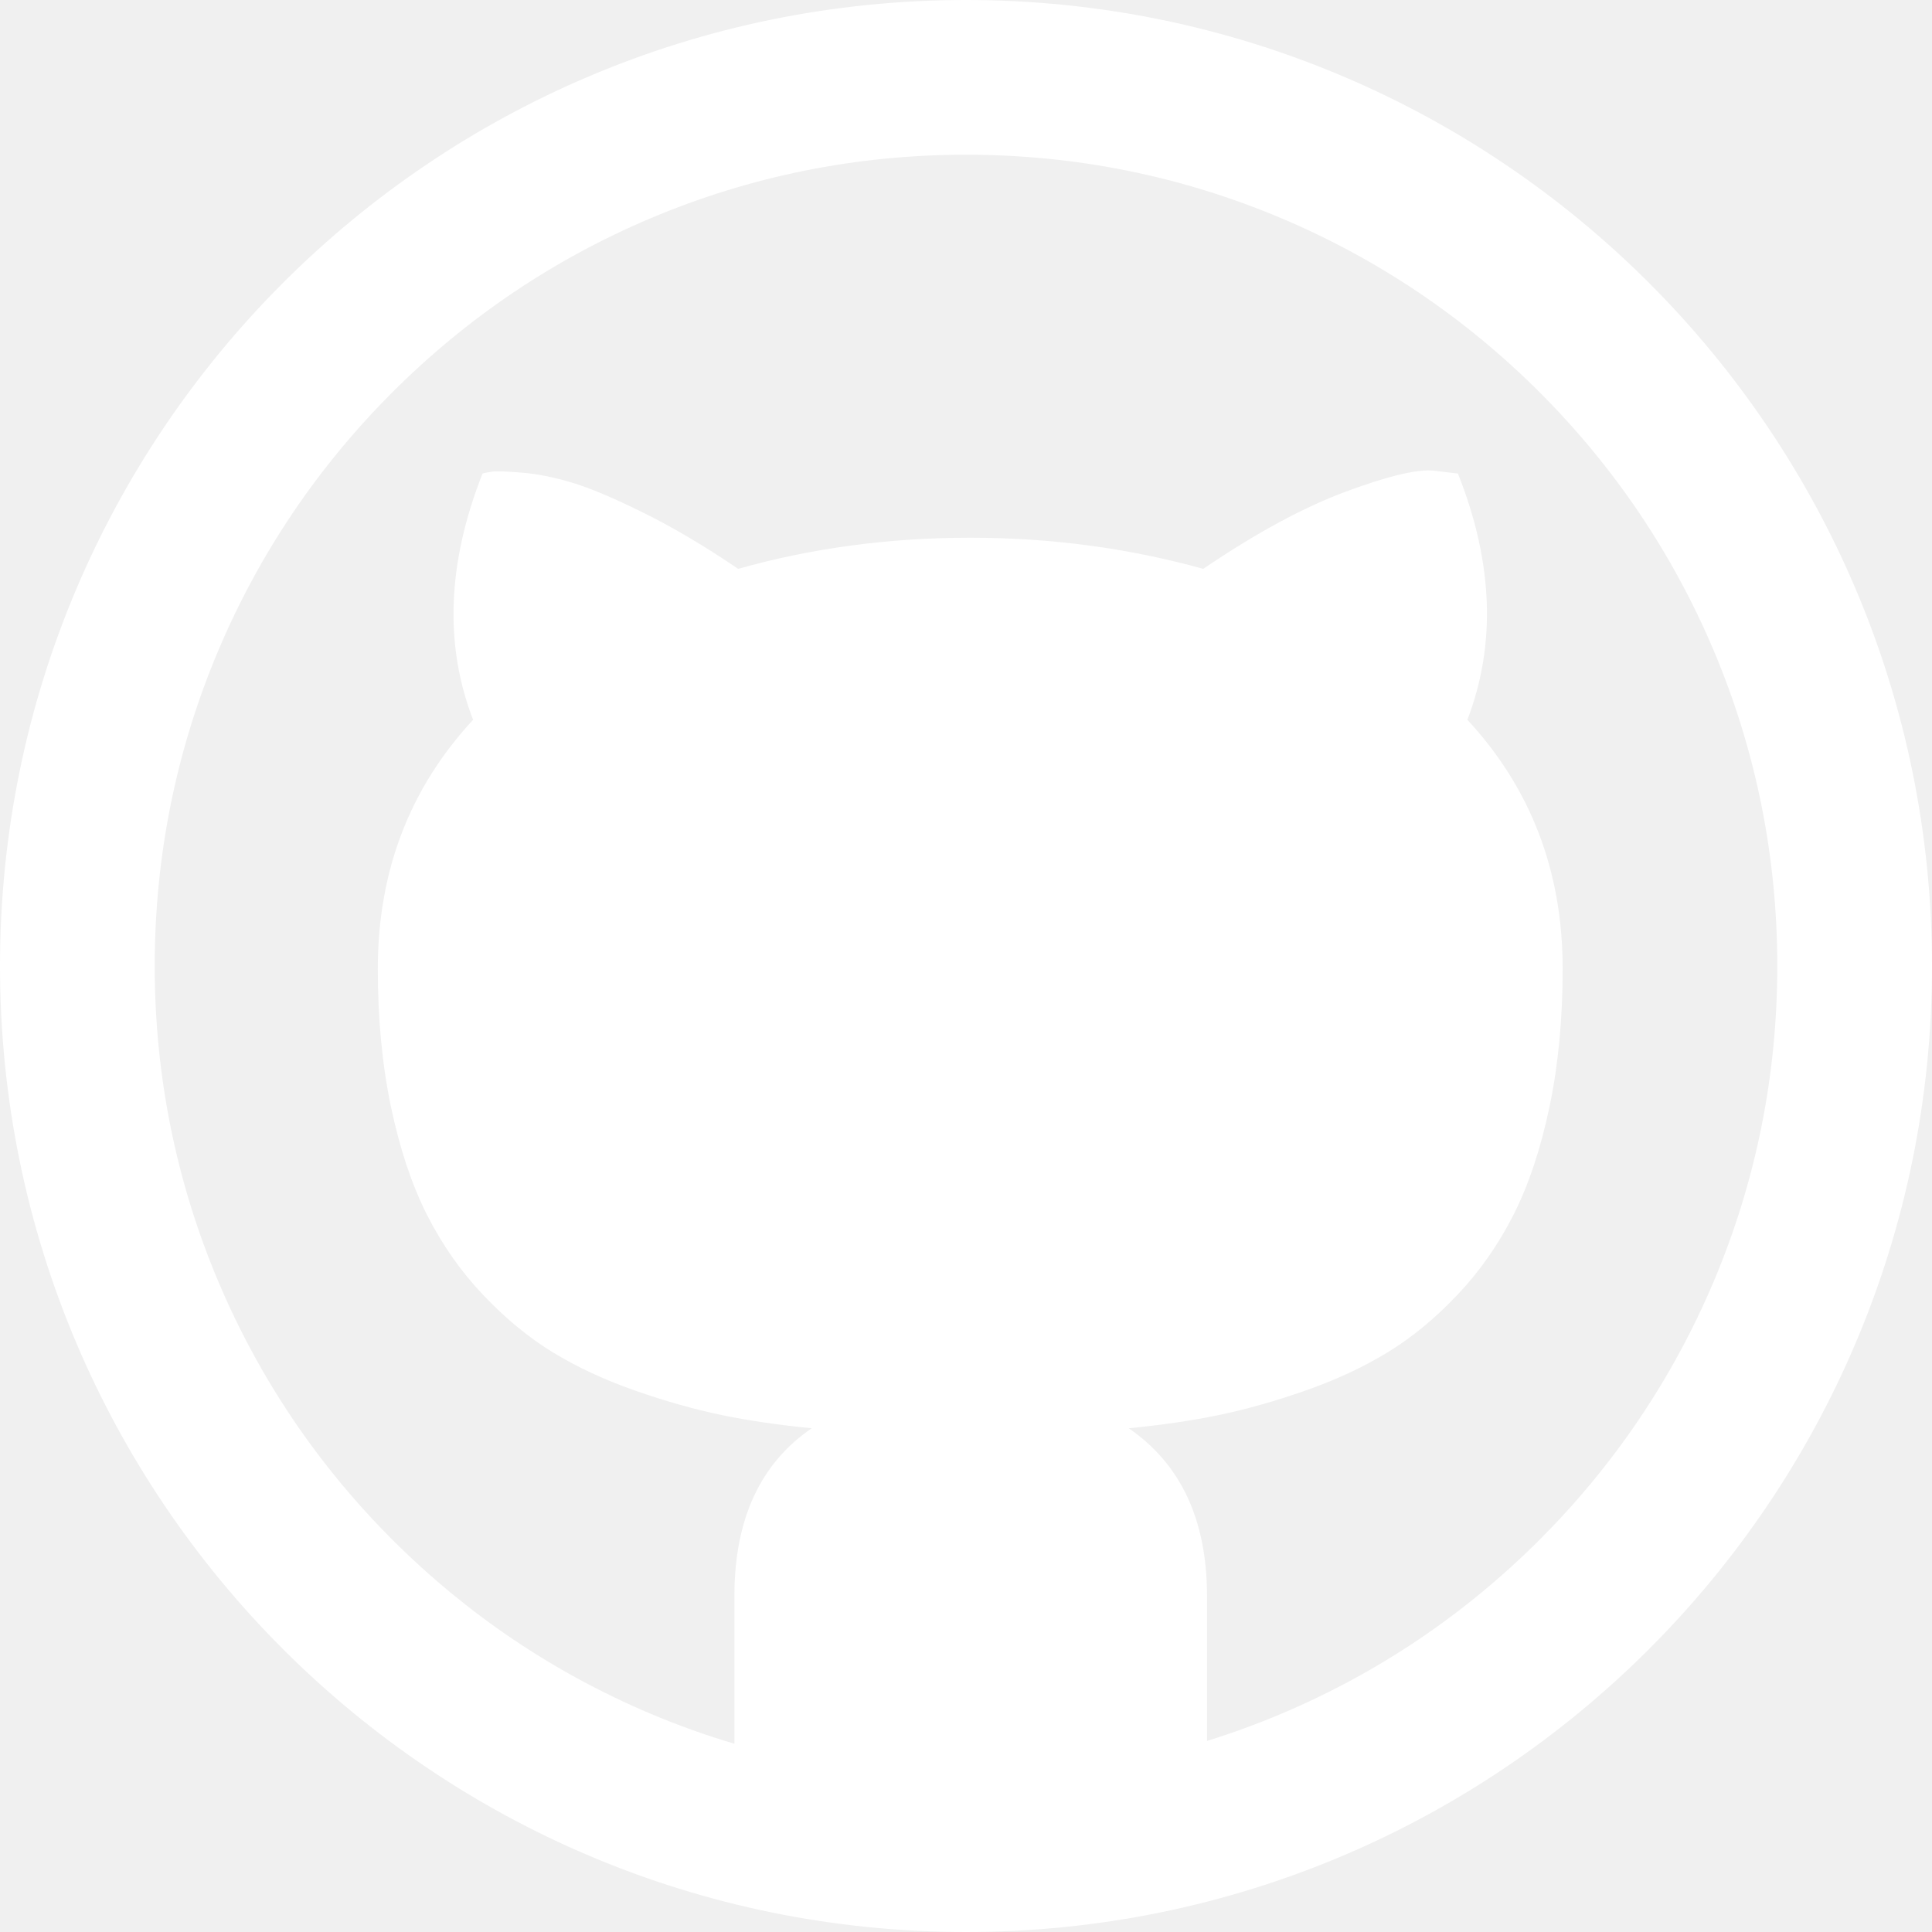
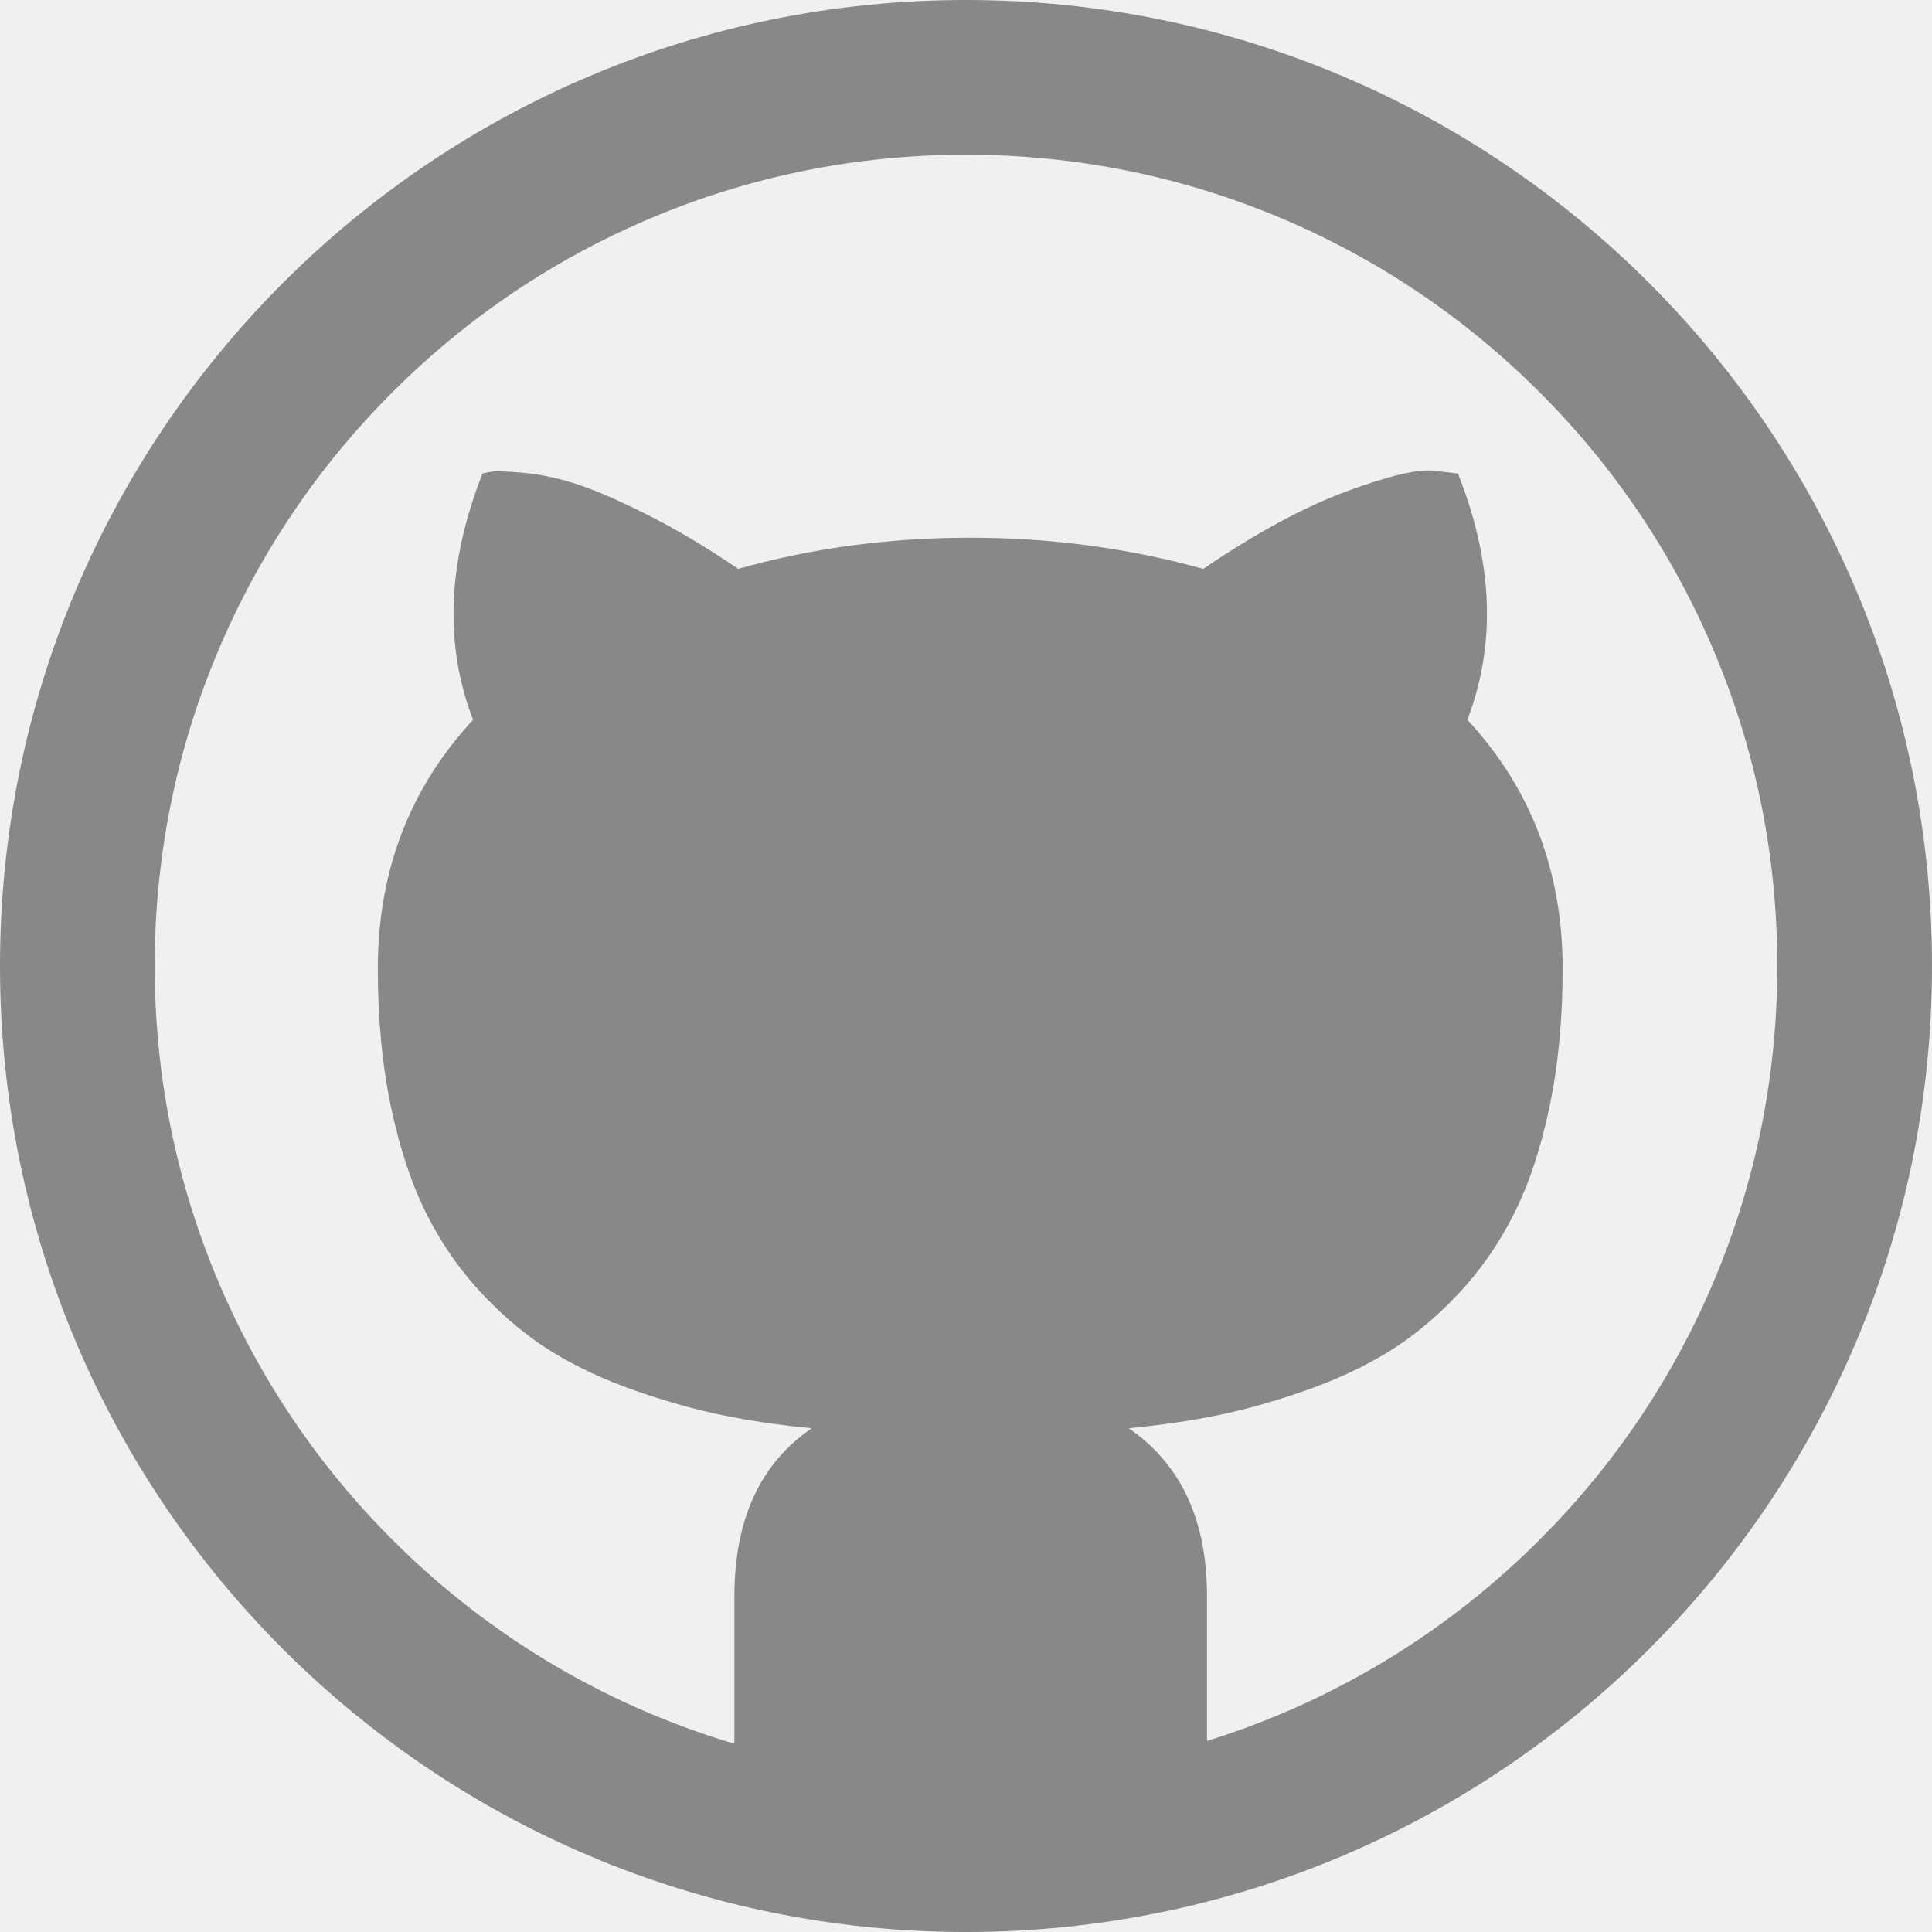
<svg xmlns="http://www.w3.org/2000/svg" version="1.1" x="0px" y="0px" width="512px" height="512px" viewBox="0 0 512 512" style="enable-background:new 0 0 512 512;" xml:space="preserve">
  <g>
-     <path fill="white" d="M256,0C114.615,0,0,114.615,0,256s114.615,256,256,256s256-114.615,256-256S397.385,0,256,0z M408.027,408.027    c-19.76,19.759-42.756,35.267-68.354,46.094c-6.502,2.75-13.105,5.164-19.801,7.246V423c0-20.167-6.916-35-20.75-44.5    c8.668-0.833,16.625-2,23.875-3.5s14.918-3.667,23-6.5c8.084-2.833,15.334-6.208,21.75-10.125c6.418-3.917,12.584-9,18.5-15.25    c5.918-6.25,10.875-13.333,14.875-21.25s7.168-17.417,9.5-28.5c2.334-11.083,3.5-23.292,3.5-36.625c0-25.833-8.416-47.833-25.25-66    c7.668-20,6.834-41.75-2.5-65.25l-6.25-0.75c-4.332-0.5-12.125,1.333-23.375,5.5s-23.875,11-37.875,20.5    c-19.832-5.5-40.416-8.25-61.749-8.25c-21.5,0-42,2.75-61.5,8.25c-8.833-6-17.208-10.958-25.125-14.875s-14.25-6.583-19-8    s-9.167-2.292-13.25-2.625s-6.708-0.417-7.875-0.25s-2,0.333-2.5,0.5c-9.333,23.667-10.167,45.417-2.5,65.25    c-16.833,18.167-25.25,40.167-25.25,66c0,13.333,1.167,25.542,3.5,36.625s5.5,20.583,9.5,28.5s8.958,15,14.875,21.25    s12.083,11.333,18.5,15.25s13.667,7.292,21.75,10.125s15.75,5,23,6.5s15.208,2.667,23.875,3.5c-13.667,9.333-20.5,24.167-20.5,44.5    v39.115c-7.549-2.247-14.99-4.902-22.3-7.994c-25.597-10.827-48.594-26.335-68.353-46.094    c-19.758-19.758-35.267-42.756-46.093-68.354C46.679,313.195,41,285.043,41,256s5.679-57.195,16.879-83.675    c10.827-25.597,26.335-48.594,46.093-68.353c19.758-19.759,42.756-35.267,68.353-46.093C198.805,46.679,226.957,41,256,41    s57.195,5.679,83.676,16.879c25.598,10.827,48.594,26.335,68.354,46.093c19.758,19.758,35.266,42.756,46.092,68.353    C465.32,198.805,471,226.957,471,256s-5.68,57.195-16.879,83.675C443.295,365.271,427.785,388.27,408.027,408.027z" />
+     <path fill="#888" d="M256,0C114.615,0,0,114.615,0,256s114.615,256,256,256s256-114.615,256-256S397.385,0,256,0z M408.027,408.027    c-19.76,19.759-42.756,35.267-68.354,46.094c-6.502,2.75-13.105,5.164-19.801,7.246V423c0-20.167-6.916-35-20.75-44.5    c8.668-0.833,16.625-2,23.875-3.5s14.918-3.667,23-6.5c8.084-2.833,15.334-6.208,21.75-10.125c6.418-3.917,12.584-9,18.5-15.25    c5.918-6.25,10.875-13.333,14.875-21.25s7.168-17.417,9.5-28.5c2.334-11.083,3.5-23.292,3.5-36.625c0-25.833-8.416-47.833-25.25-66    c7.668-20,6.834-41.75-2.5-65.25l-6.25-0.75c-4.332-0.5-12.125,1.333-23.375,5.5s-23.875,11-37.875,20.5    c-19.832-5.5-40.416-8.25-61.749-8.25c-21.5,0-42,2.75-61.5,8.25c-8.833-6-17.208-10.958-25.125-14.875s-14.25-6.583-19-8    s-9.167-2.292-13.25-2.625s-6.708-0.417-7.875-0.25s-2,0.333-2.5,0.5c-9.333,23.667-10.167,45.417-2.5,65.25    c-16.833,18.167-25.25,40.167-25.25,66c0,13.333,1.167,25.542,3.5,36.625s5.5,20.583,9.5,28.5s8.958,15,14.875,21.25    s12.083,11.333,18.5,15.25s13.667,7.292,21.75,10.125s15.75,5,23,6.5s15.208,2.667,23.875,3.5c-13.667,9.333-20.5,24.167-20.5,44.5    v39.115c-7.549-2.247-14.99-4.902-22.3-7.994c-25.597-10.827-48.594-26.335-68.353-46.094    c-19.758-19.758-35.267-42.756-46.093-68.354C46.679,313.195,41,285.043,41,256s5.679-57.195,16.879-83.675    c10.827-25.597,26.335-48.594,46.093-68.353c19.758-19.759,42.756-35.267,68.353-46.093C198.805,46.679,226.957,41,256,41    s57.195,5.679,83.676,16.879c25.598,10.827,48.594,26.335,68.354,46.093c19.758,19.758,35.266,42.756,46.092,68.353    C465.32,198.805,471,226.957,471,256s-5.68,57.195-16.879,83.675C443.295,365.271,427.785,388.27,408.027,408.027z" />
  </g>
</svg>
